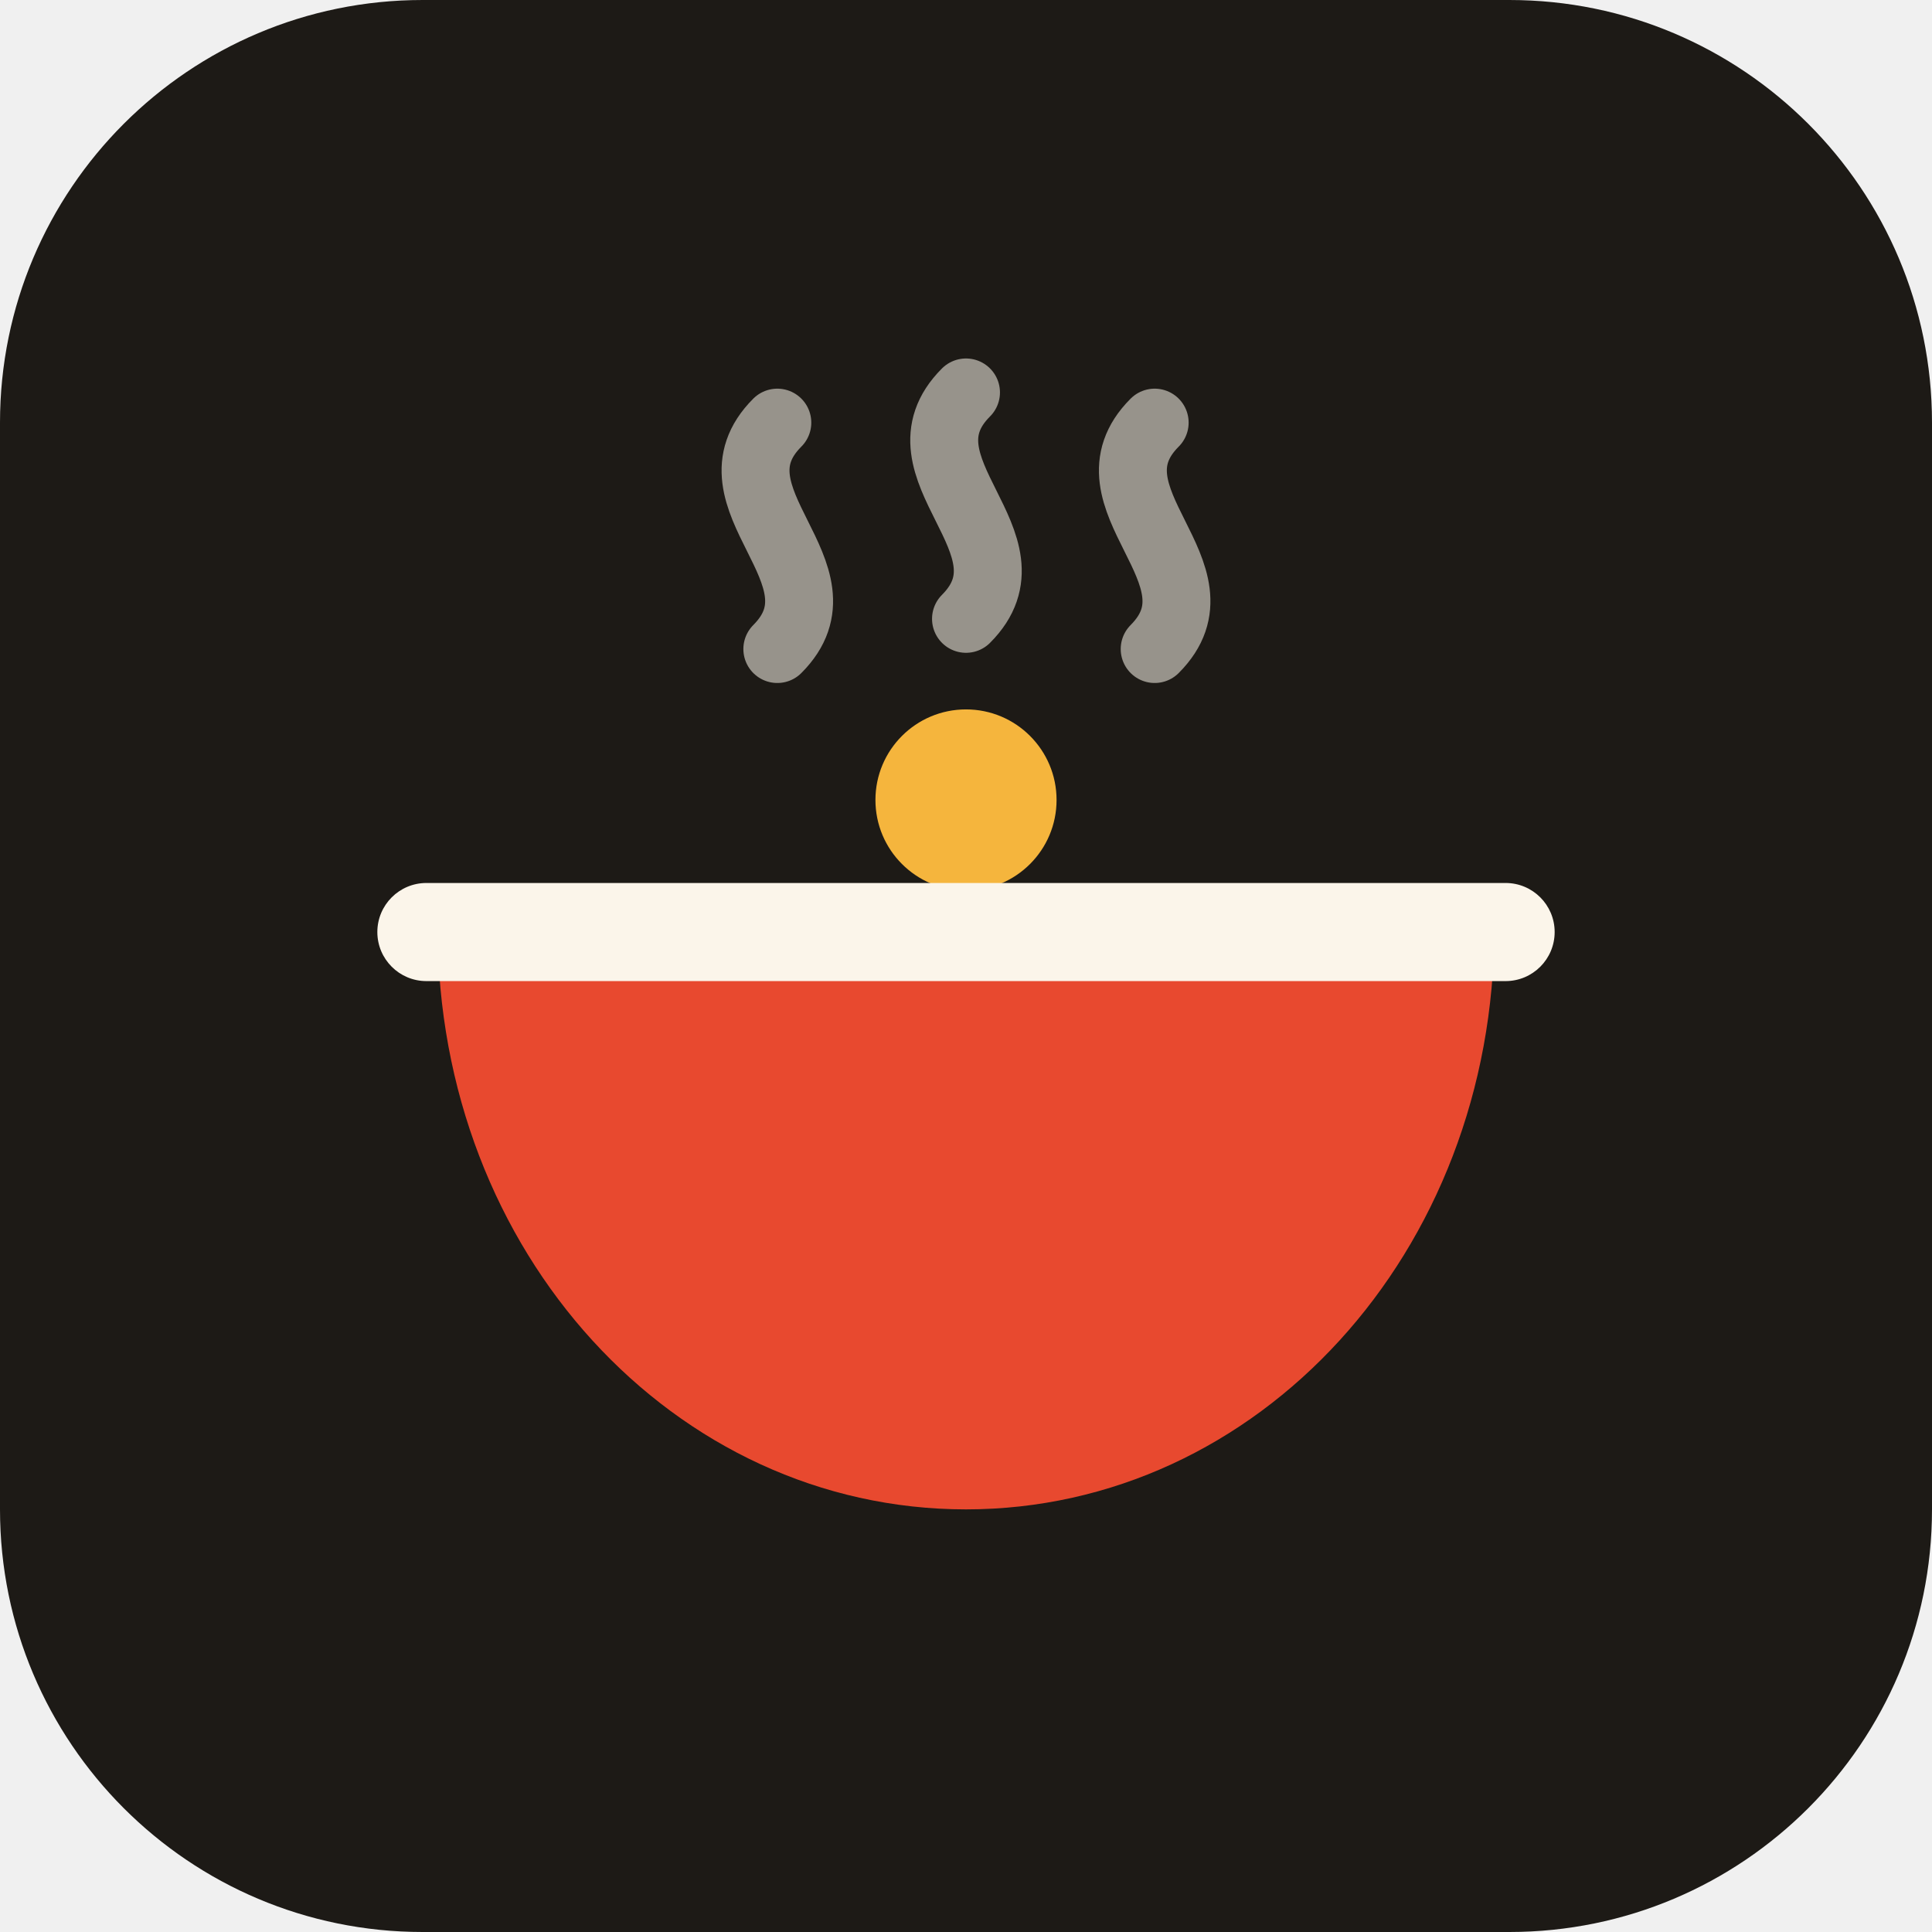
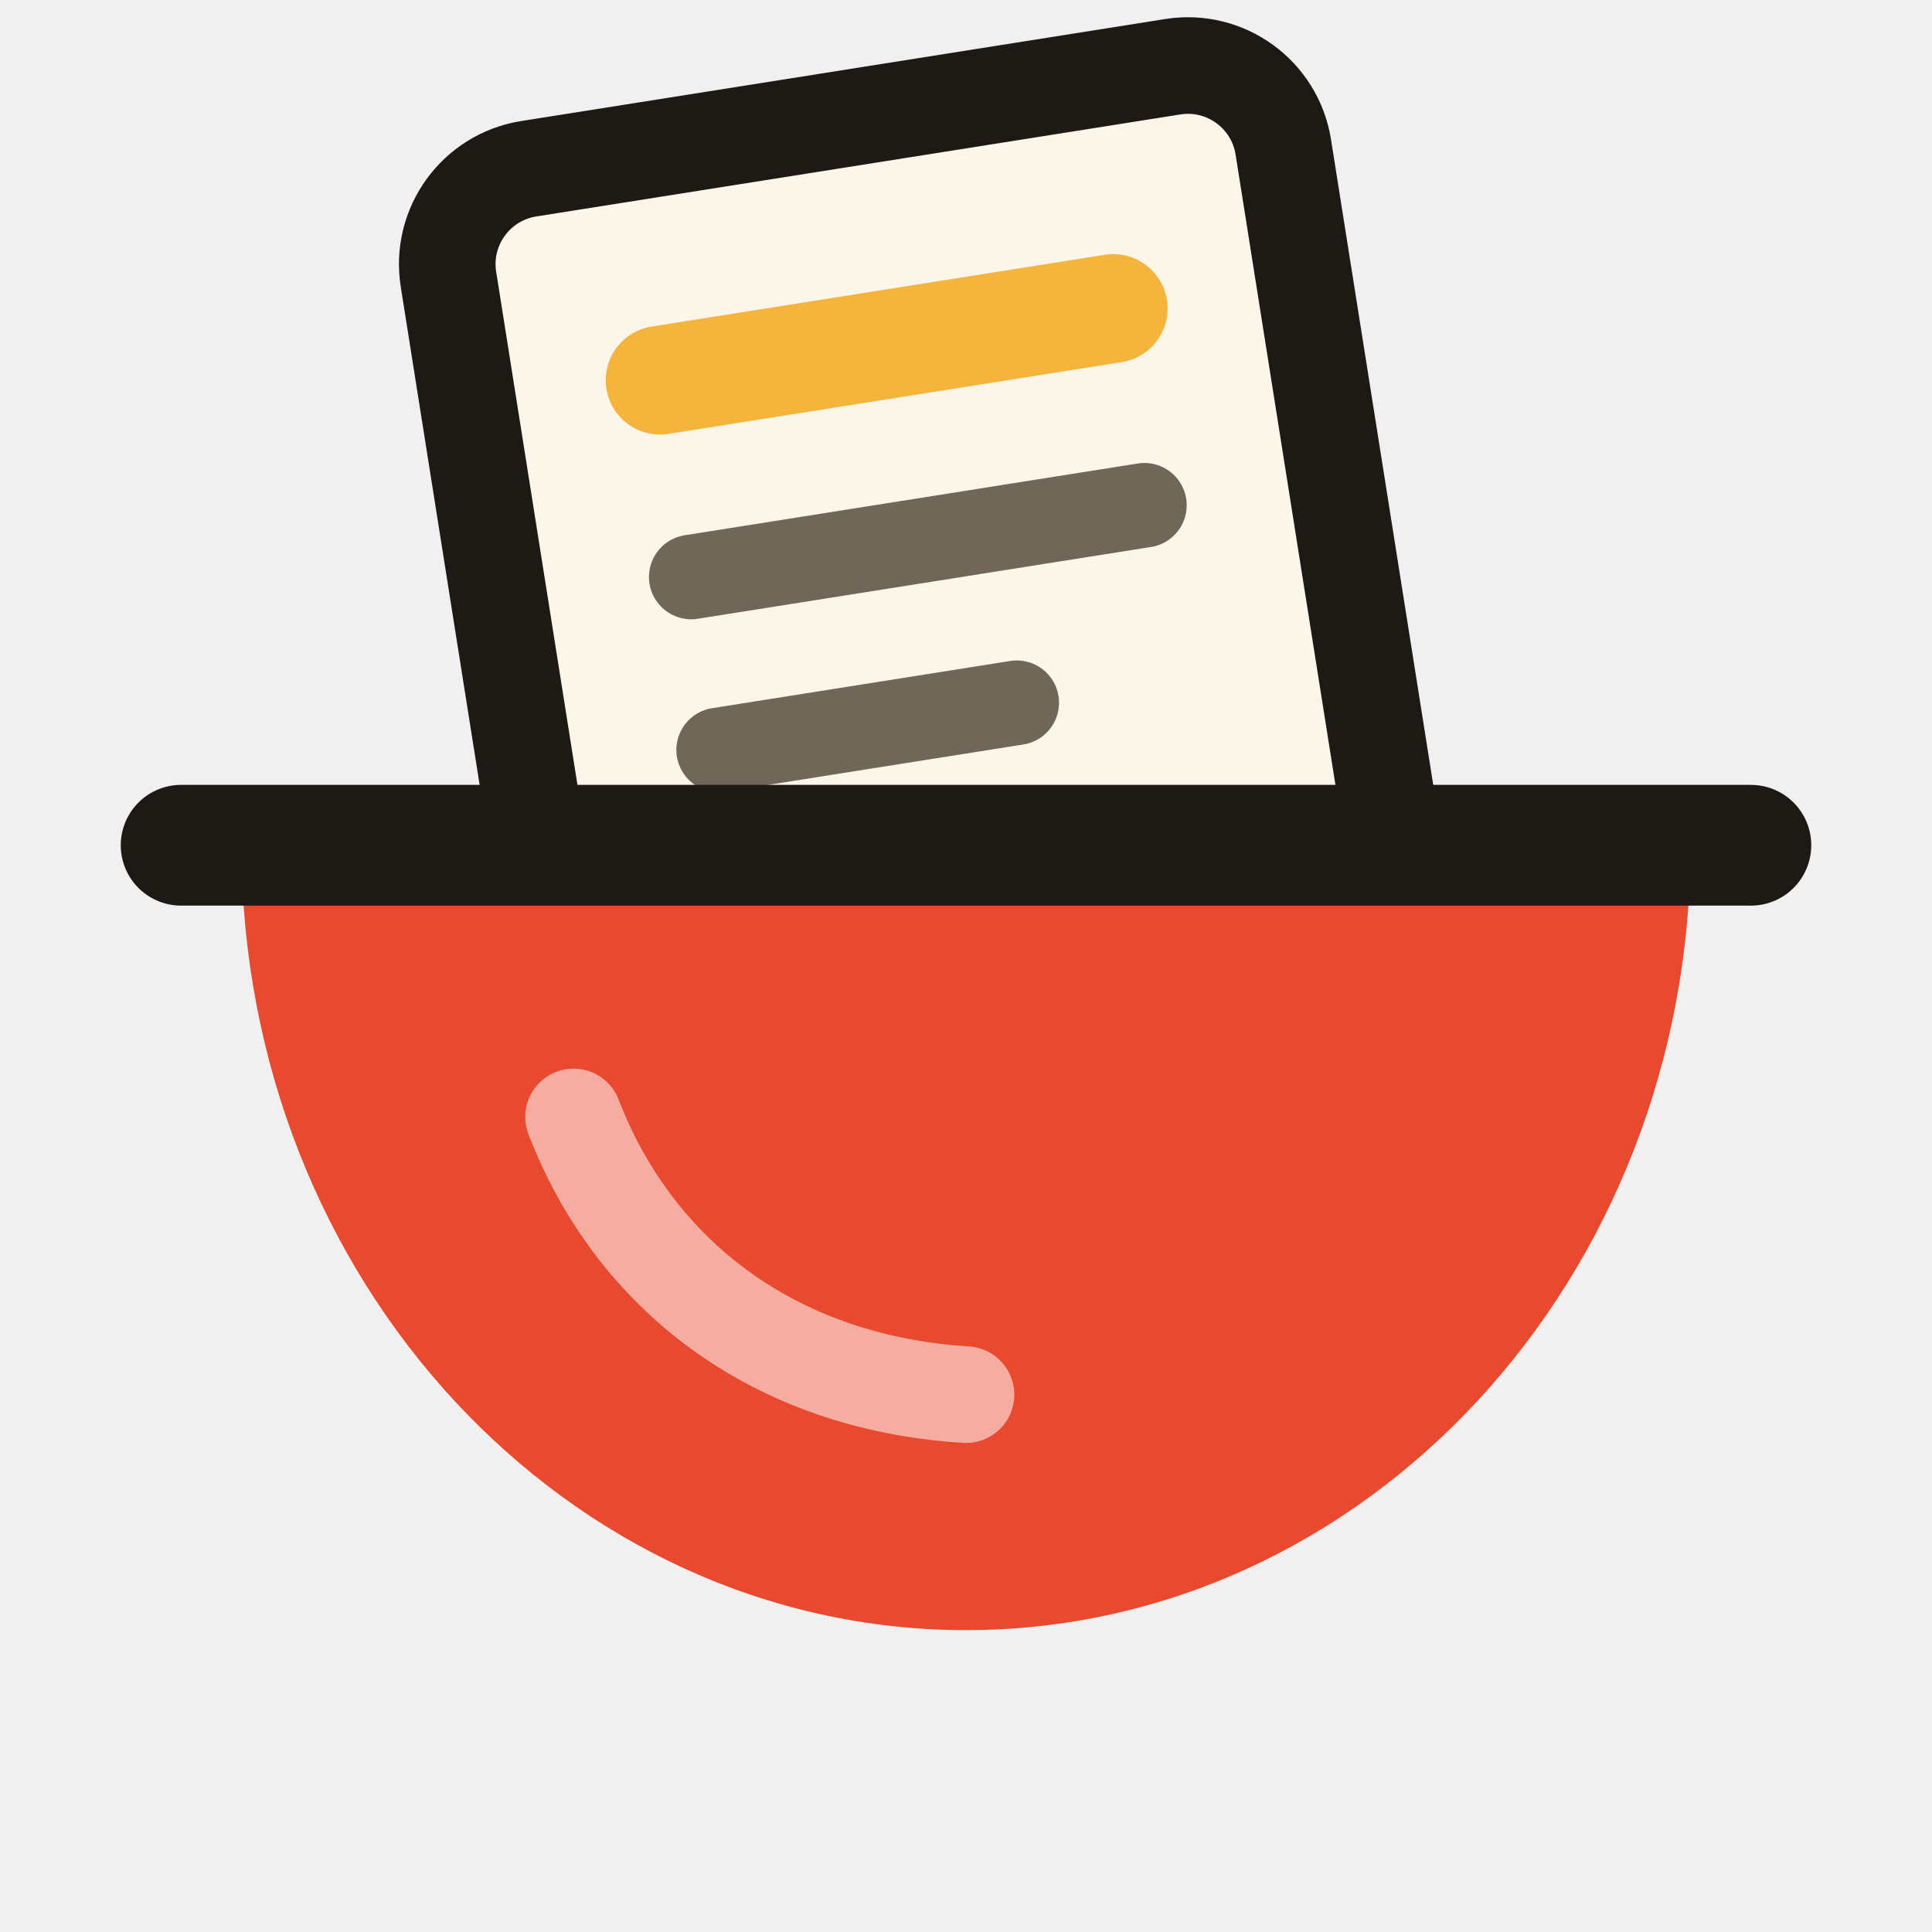
- <svg xmlns="http://www.w3.org/2000/svg" viewBox="0 0 512 512">
-   <rect width="512" height="512" rx="112" fill="#1d1a16" />
-   <path d="M206 112c-20 20 20 40 0 60M256 104c-20 20 20 40 0 60M306 112c-20 20 20 40 0 60" fill="none" stroke="#fbf5ea" stroke-opacity="0.55" stroke-width="18" stroke-linecap="round" />
-   <circle cx="256" cy="212" r="24" fill="#f5b53d" />
-   <path d="M116 246h280c0 86-62.7 154-140 154s-140-68-140-154Z" fill="#e8492f" />
-   <rect x="100" y="234" width="312" height="26" rx="13" fill="#fbf5ea" />
+ <svg xmlns="http://www.w3.org/2000/svg" viewBox="0 0 32 32">
+   <style>
+     .page { fill: #fbf5ea; stroke: #1d1a16 }
+     .text { stroke: #716759 }
+     .mark { stroke: #f5b53d }
+     .bowl { fill: #e8492f }
+     .lid { stroke: #1d1a16 }
+     .shine { stroke: #ffffff }
+     @media (prefers-color-scheme: dark) {
+       .page { fill: #14110e; stroke: #f6efe3 }
+       .text { stroke: #a89d8f }
+       .mark { stroke: #ffc65c }
+       .bowl { fill: #ff6a4d }
+       .lid { stroke: #f6efe3 }
+       .shine { stroke: #1d1a16 }
+     }
+   </style>
+   <g transform="rotate(-9 16 14)">
+     <rect class="page" x="9" y="1.8" width="14" height="15" rx="1.6" stroke-width="1.6" />
+     <path class="mark" d="M12.2 5.6h7.6" stroke-width="1.8" stroke-linecap="round" />
+     <path class="text" d="M12.2 8.9h7.6M12.2 11.8h5" stroke-width="1.4" stroke-linecap="round" />
+   </g>
+   <path class="bowl" d="M4 14h24c0 7.2-5.4 13-12 13S4 21.2 4 14Z" />
+   <path class="lid" d="M3 14h26" stroke-width="2" stroke-linecap="round" />
+   <path class="shine" d="M9.5 18.5c1 2.6 3.3 4.4 6.5 4.6" fill="none" stroke-opacity="0.55" stroke-width="1.6" stroke-linecap="round" />
</svg>
